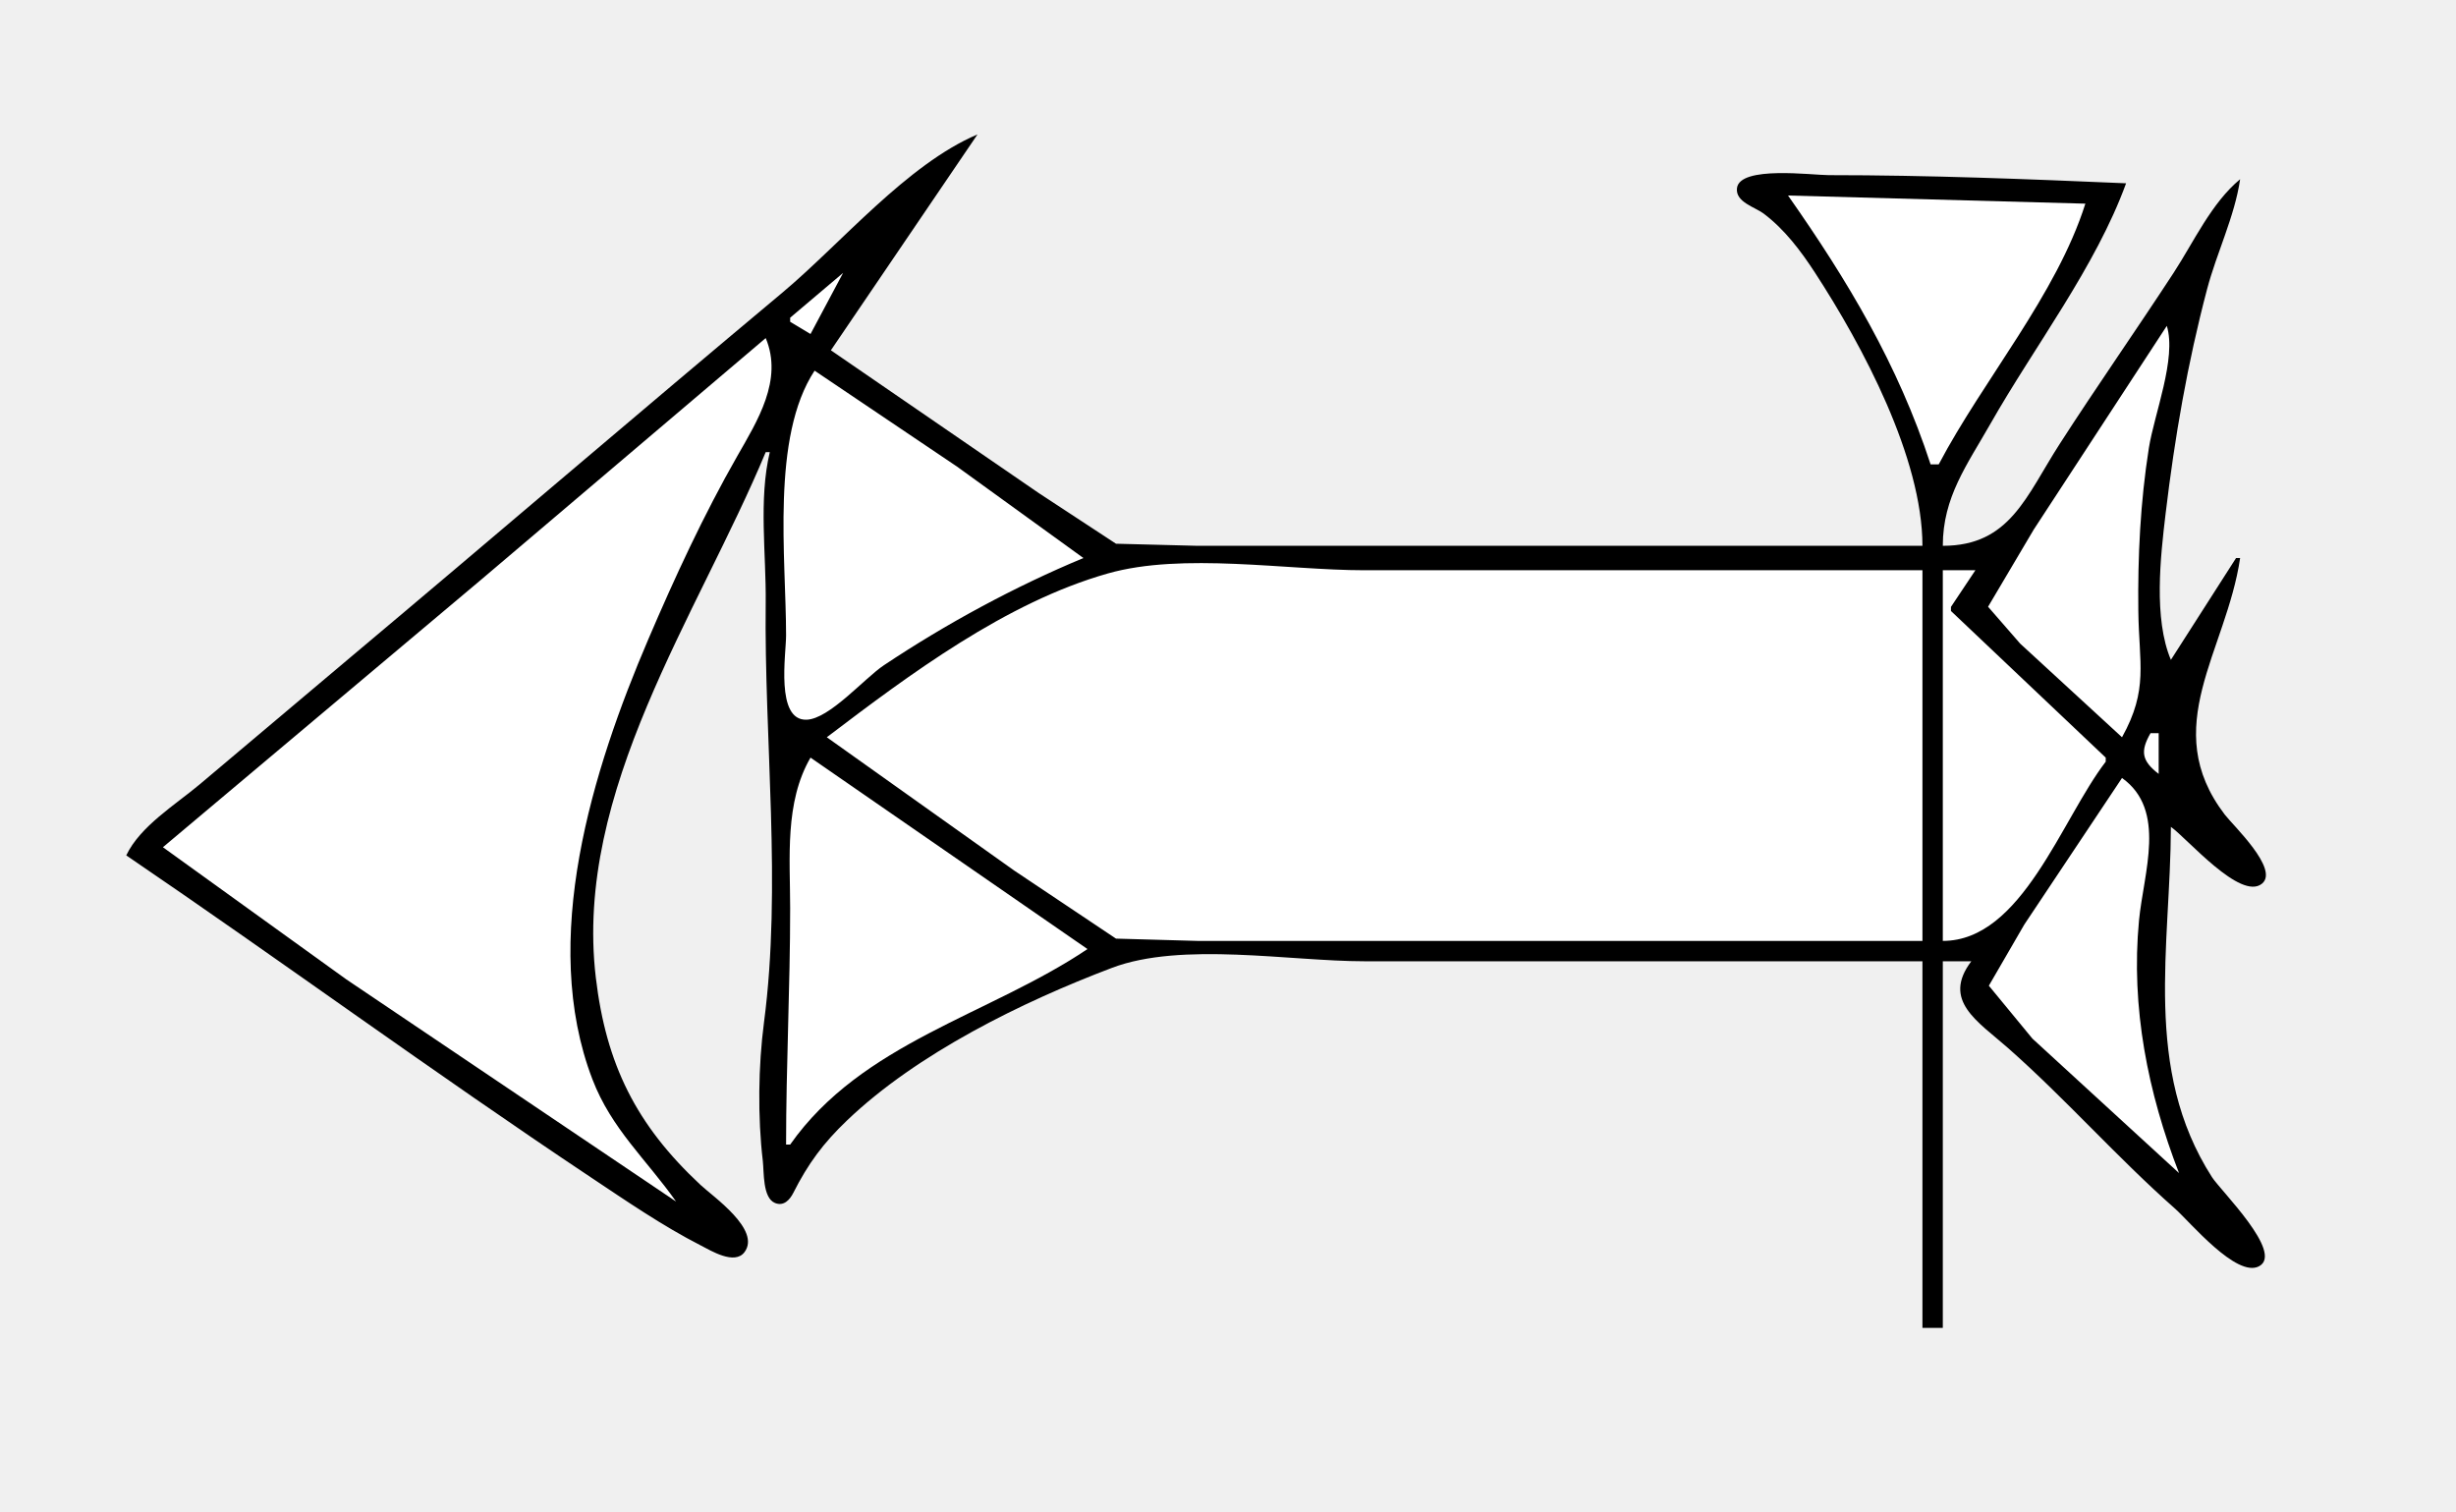
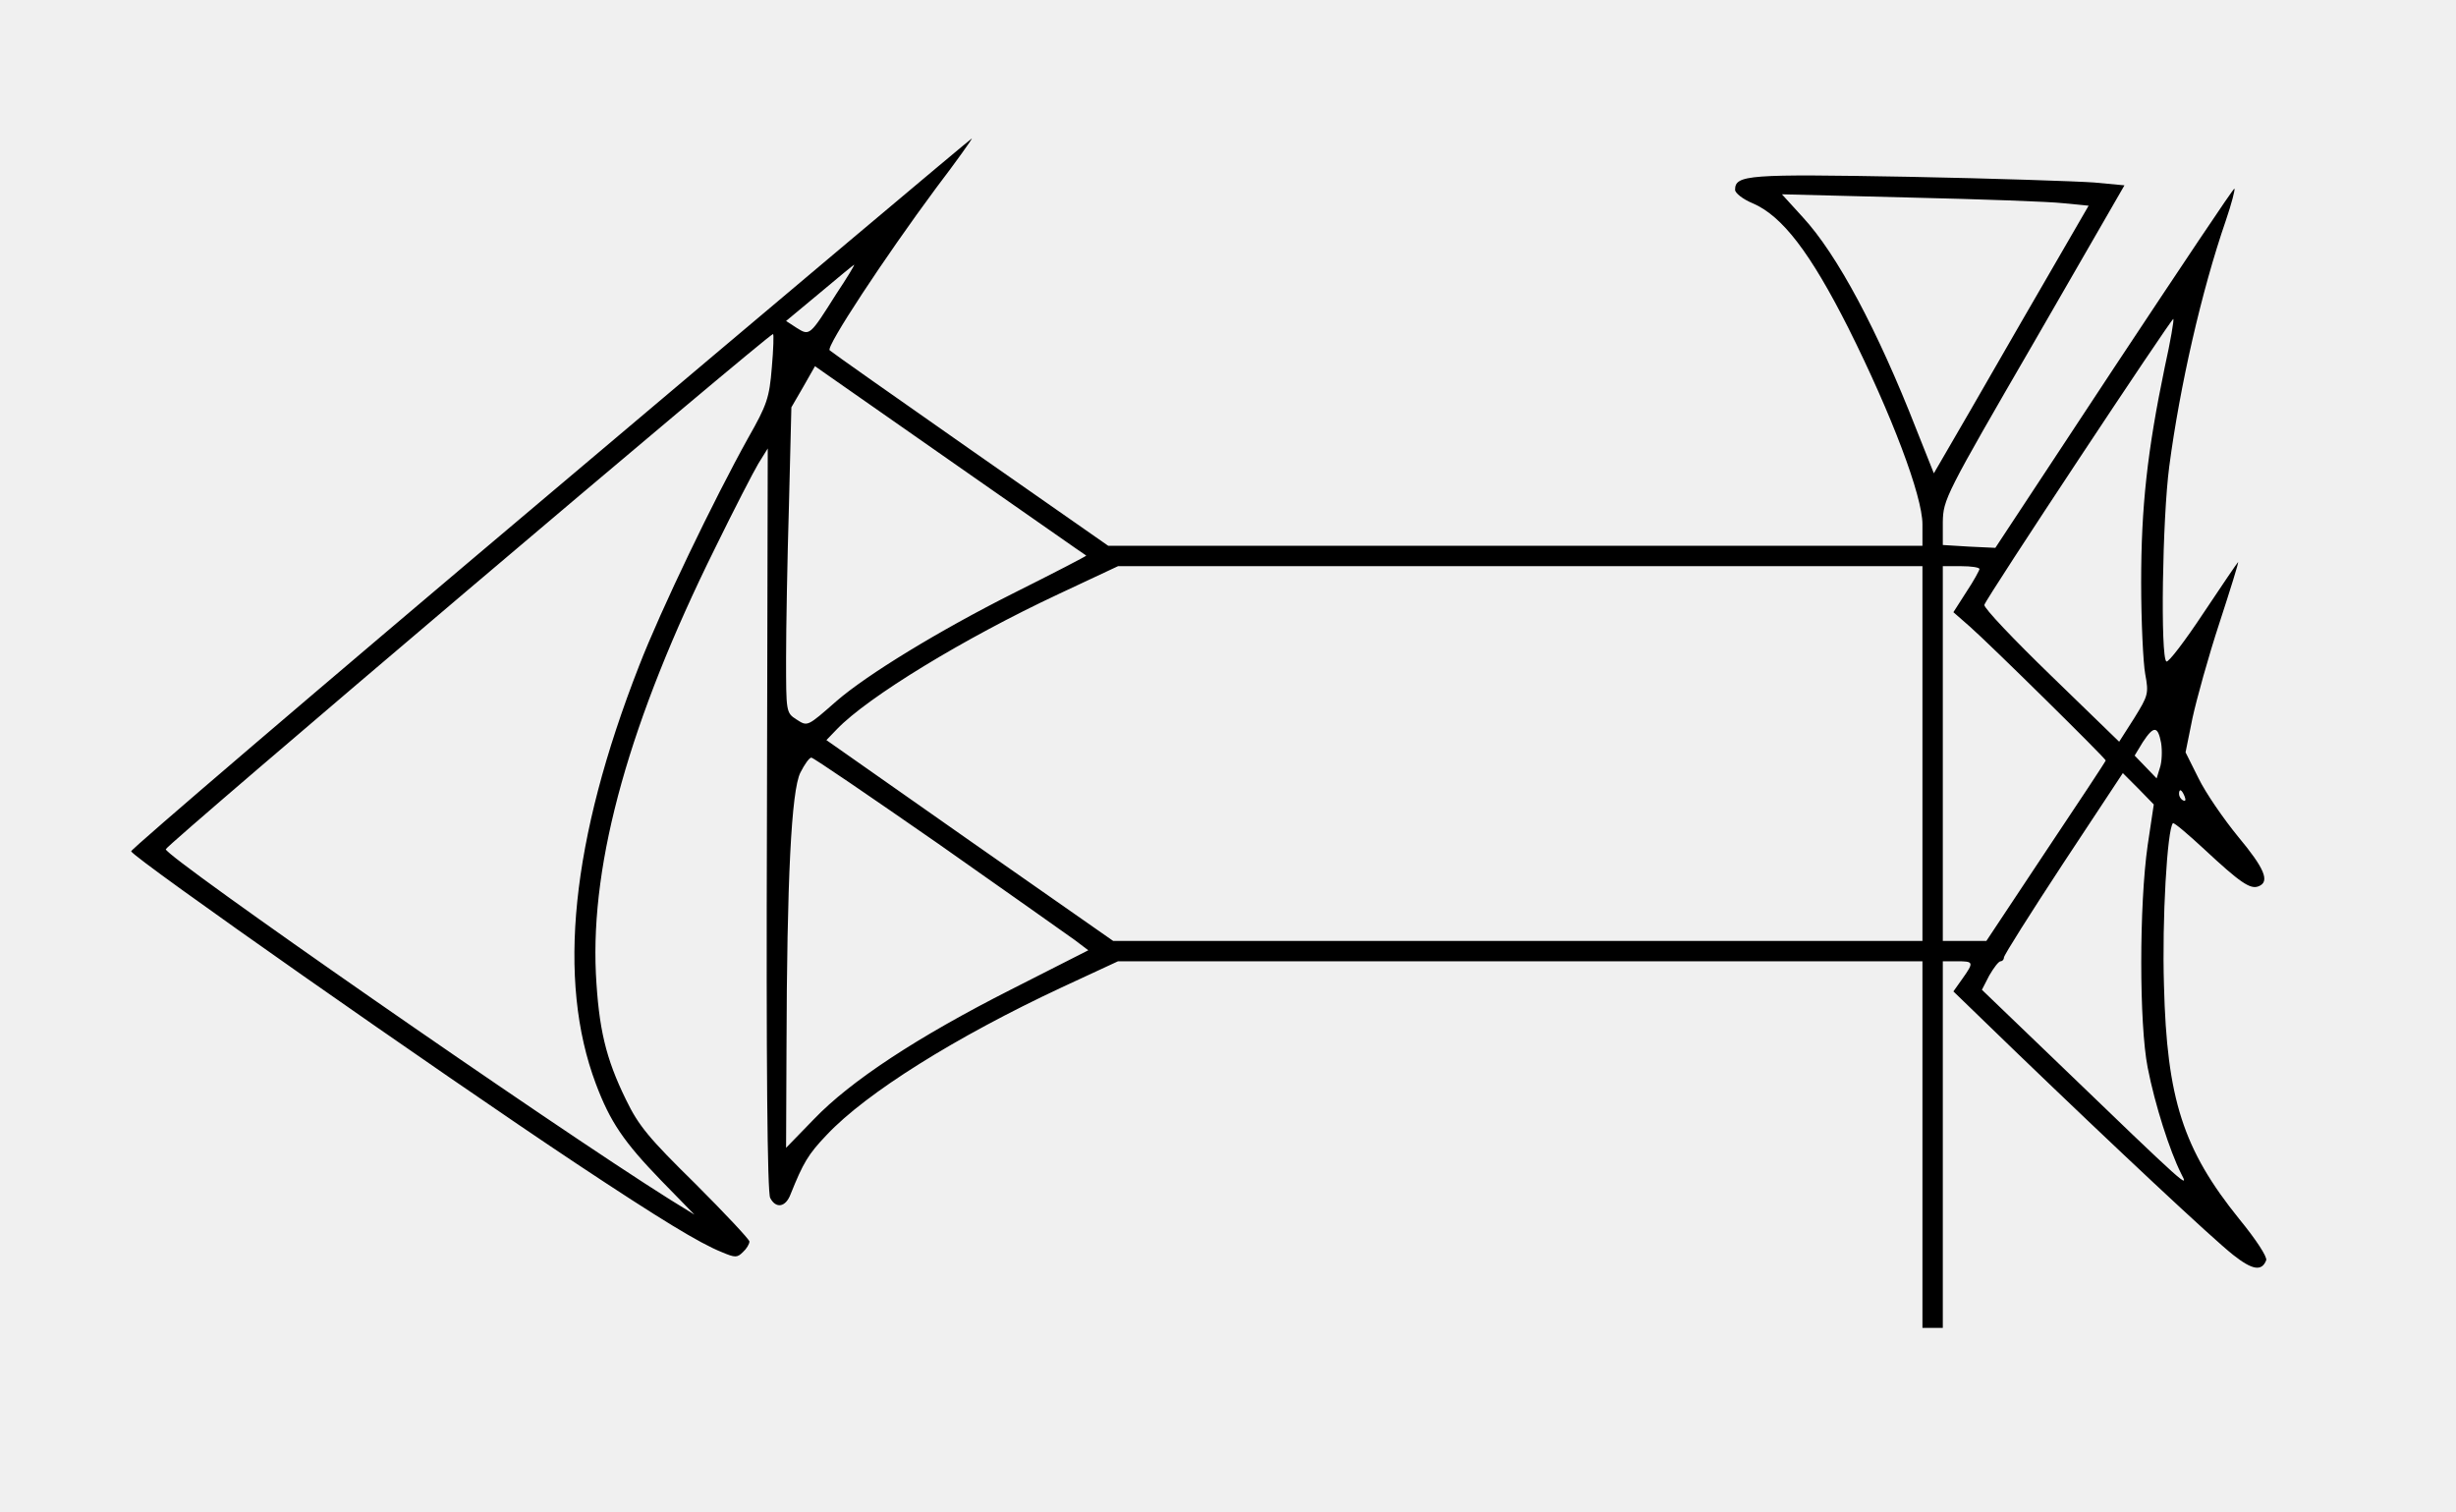
- <svg xmlns="http://www.w3.org/2000/svg" width="603" height="371">
-   <path style="fill:#000000; stroke:none;" d="M31 210C69.231 236.006 106.512 263.354 145 289C153.73 294.817 162.657 300.955 172 305.741C174.549 307.046 180.374 310.665 182.802 307.393C186.865 301.916 175.135 293.832 172 290.91C156.187 276.175 148.807 261.303 146.285 240C140.86 194.169 171.37 150.943 188 111L189 111C186.222 122.668 188.138 136.047 187.996 148C187.595 181.717 191.974 217.502 187.576 251C186.169 261.711 186.017 274.257 187.285 285C187.608 287.73 187.208 294.082 190.274 295.338C192.416 296.216 193.907 294.577 194.779 292.852C198.398 285.696 202.106 280.666 208 275.039C225.197 258.622 250.892 245.996 273 237.619C290.13 231.128 316.735 236 335 236L472 236L472 326L477 326L477 236L484 236C476.702 245.653 485.589 250.749 493 257.285C507.203 269.812 519.787 284.178 534 296.715C537.629 299.915 549.145 313.853 554.667 310.863C560.77 307.56 545.225 292.329 543.09 289C526.018 262.38 532.919 232.325 533 203C536.951 205.772 550.096 221.208 555.353 216.954C559.7 213.435 548.257 202.645 546.236 200C529.867 178.578 546.608 159.968 550 137L549 137L533 162C528.723 151.864 530.428 136.755 531.714 126C533.946 107.344 537.076 89.202 541.884 71C544.27 61.969 548.633 53.253 550 44C542.945 49.831 538.619 59.398 533.656 67C524.462 81.082 514.799 94.862 505.692 109C497.436 121.819 493.497 134 477 134C477.001 122.048 482.954 114.14 488.719 104C499.513 85.015 514.532 65.513 522 45C497.645 43.954 473.443 43 449 43C444.947 43 427.184 40.622 426.466 46.17C426.022 49.605 430.876 50.834 433.001 52.429C438.178 56.316 442.158 61.626 445.655 67C457.275 84.854 471.986 112.365 472 134L336 134L294 134L274 133.487L255 121.025L204 86L240 33C222.676 40.335 206.438 59.851 192 71.92C156.522 101.576 121.418 131.682 86 161.41L49 192.59C42.992 197.632 34.414 202.831 31 210z" />
-   <path style="fill:#ffffff; stroke:none;" d="M439 48C453.641 68.866 466.005 89.471 474 114L476 114C486.94 93.229 504.925 72.351 512 50L439 48M207 67L194 78L194 79L199 82L207 67M532 80L499.333 130L488.113 148.961L496 158.015L521 181C527.548 169.237 525.157 162.918 525.004 150C524.845 136.606 525.505 123.246 527.59 110C528.898 101.692 534.443 87.967 532 80M188 83L118 142.424L40 208L85 240.424L166 295C158.74 284.694 150.133 277.171 145.461 265C132.355 230.86 145.482 188.943 159.15 157C165.681 141.738 172.76 126.428 181.001 112C185.935 103.361 192.316 93.285 188 83M200 91C189.252 107.314 193 136.942 193 156C193 160.613 190.352 176.925 198.019 176.694C203.636 176.524 212.236 166.511 217 163.333C232.257 153.157 249.056 144.054 266 137L235 114.576L200 91M203 181L249 213.72L274 230.437L294 231L335 231L472 231L472 140L335 140C315.869 140 290.4 135.566 272 140.789C246.952 147.898 223.341 165.558 203 181M477 140L477 231C496.441 231 506.115 201.161 517 187L517 186L479 150L479 149L485 140L477 140M528 180C525.414 184.495 525.879 186.822 530 190L530 180L528 180M199 186C192.597 197.024 194 210.651 194 223C194 242.321 193 261.625 193 281L194 281C211.665 255.922 242.939 249.185 267 233L199 186M521 191L497 227L488.306 242L499 254.985L535 288C527.348 268.271 523.142 247.31 525.17 226C526.289 214.239 532.06 198.884 521 191M535 195L536 196L535 195M167 295L168 296L167 295z" />
+ <svg xmlns="http://www.w3.org/2000/svg" version="1.0" width="603pt" height="371pt" viewBox="0 0 603 371" preserveAspectRatio="xMidYMid meet">
+   <g transform="translate(0,371) scale(0.1,-0.1)" fill="#000000" stroke="none">
+     <path d="M1351 2499 c-568 -479 -1031 -875 -1029 -879 6 -17 758 -544 1095 -768 202 -134 300 -194 355 -216 33 -14 38 -14 52 0 9 8 16 20 16 26 0 5 -60 69 -133 142 -114 112 -139 142 -170 206 -50 102 -67 175 -74 310 -13 277 83 621 293 1045 46 94 94 187 106 207 l23 37 -2 -910 c-2 -604 1 -917 8 -930 14 -27 38 -23 50 9 31 77 43 98 89 146 97 103 316 240 577 362 l138 64 987 0 988 0 0 -450 0 -450 25 0 25 0 0 450 0 450 35 0 c41 0 42 -2 13 -43 l-22 -31 154 -149 c243 -234 480 -456 533 -498 47 -37 70 -41 81 -13 3 8 -25 51 -66 101 -138 171 -178 295 -185 574 -5 161 8 383 22 398 3 2 37 -27 77 -64 88 -82 113 -99 133 -91 29 11 15 44 -50 122 -36 44 -80 108 -97 143 l-32 64 17 84 c10 46 39 151 66 233 27 83 48 150 46 150 -1 0 -39 -56 -85 -125 -45 -68 -86 -122 -91 -119 -15 9 -10 351 7 479 26 197 79 430 139 604 14 41 23 76 21 78 -2 2 -134 -196 -295 -439 l-292 -443 -64 3 -65 4 0 56 c1 56 6 66 224 442 l222 385 -75 7 c-42 3 -247 10 -456 14 -393 7 -425 5 -425 -32 0 -8 19 -23 43 -33 73 -31 142 -122 235 -306 107 -214 182 -413 182 -482 l0 -53 -999 0 -1000 0 -338 236 c-186 130 -342 240 -346 244 -10 8 135 228 261 398 51 67 90 122 88 122 -2 0 -468 -392 -1035 -871z m3716 712 l61 -6 -165 -285 c-90 -157 -176 -305 -190 -329 l-25 -43 -43 108 c-95 243 -194 429 -279 521 l-51 56 315 -8 c173 -4 343 -10 377 -14z m-3014 -223 c-65 -103 -65 -103 -97 -83 l-26 17 83 69 c45 38 83 69 84 69 2 0 -18 -33 -44 -72z m3262 -179 c-43 -207 -58 -343 -58 -529 0 -96 5 -198 10 -225 9 -48 7 -53 -27 -108 l-37 -58 -167 162 c-92 89 -166 167 -164 174 4 16 461 706 464 702 2 -2 -7 -55 -21 -118z m-3420 -1 c-6 -75 -12 -92 -58 -173 -84 -151 -215 -423 -268 -560 -167 -427 -202 -771 -106 -1026 35 -93 68 -142 161 -238 l81 -83 -60 37 c-293 184 -1238 841 -1238 860 -1 9 1480 1265 1491 1265 2 0 1 -37 -3 -82z m465 -248 c168 -117 306 -214 307 -214 1 -1 -80 -43 -180 -93 -181 -91 -358 -199 -433 -264 -73 -64 -71 -63 -99 -45 -25 16 -25 19 -25 150 0 73 3 241 7 374 l6 242 29 50 29 51 27 -19 c15 -10 164 -115 332 -232z m2360 -700 l0 -460 -993 0 -994 0 -352 246 -352 247 26 27 c76 79 312 223 545 332 l145 68 988 0 987 0 0 -460z m140 453 c0 -3 -14 -29 -32 -56 l-32 -50 40 -35 c49 -43 334 -324 334 -329 0 -2 -66 -102 -147 -223 l-146 -220 -54 0 -53 0 0 460 0 460 45 0 c25 0 45 -3 45 -7z m446 -427 c3 -19 2 -47 -3 -61 l-8 -26 -27 28 -27 28 20 33 c27 41 37 40 45 -2z m-3003 -247 c166 -117 317 -223 336 -237 l33 -25 -189 -96 c-231 -117 -395 -225 -485 -319 l-68 -70 1 241 c1 418 12 636 34 680 10 20 22 37 27 37 5 0 144 -95 311 -211z m2970 -4 c-21 -147 -21 -439 0 -546 18 -92 54 -204 82 -260 20 -38 21 -40 -310 279 l-179 172 18 35 c11 19 23 35 28 35 4 0 8 4 8 9 0 6 66 110 146 232 l146 221 38 -38 38 -39 -15 -100z m91 119 c3 -8 2 -12 -4 -9 -6 3 -10 10 -10 16 0 14 7 11 14 -7z" />
+   </g>
</svg>
